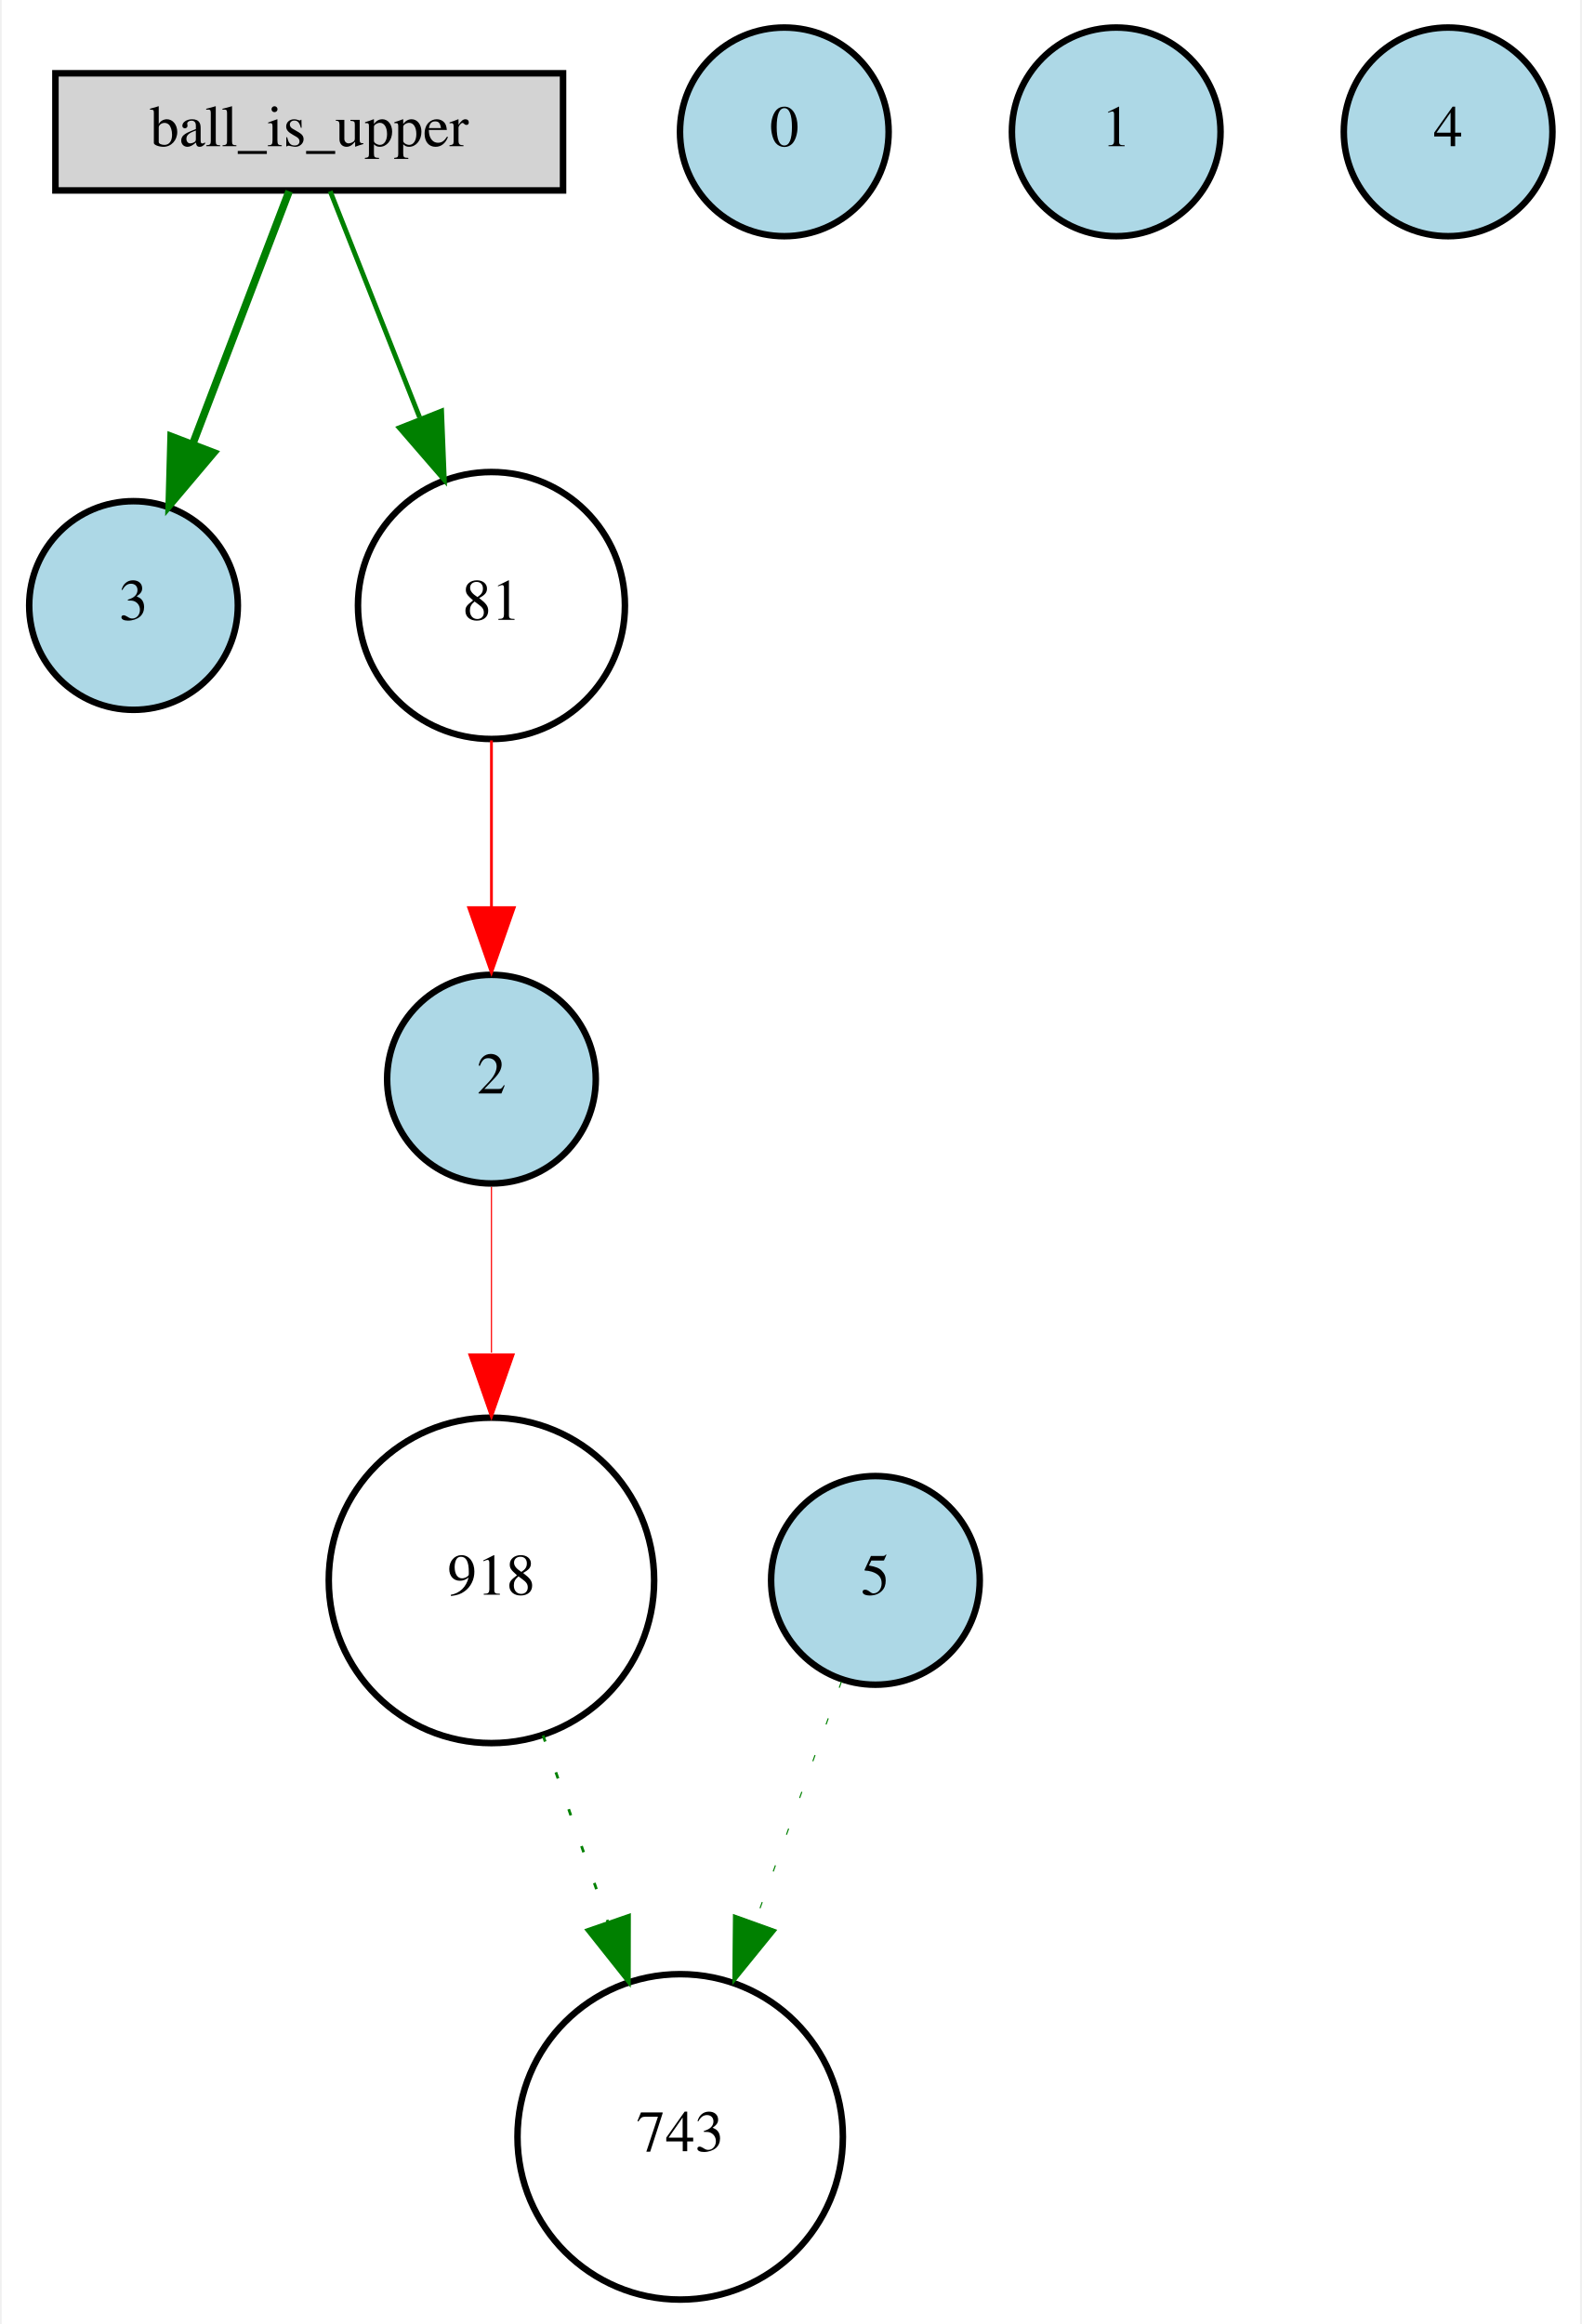
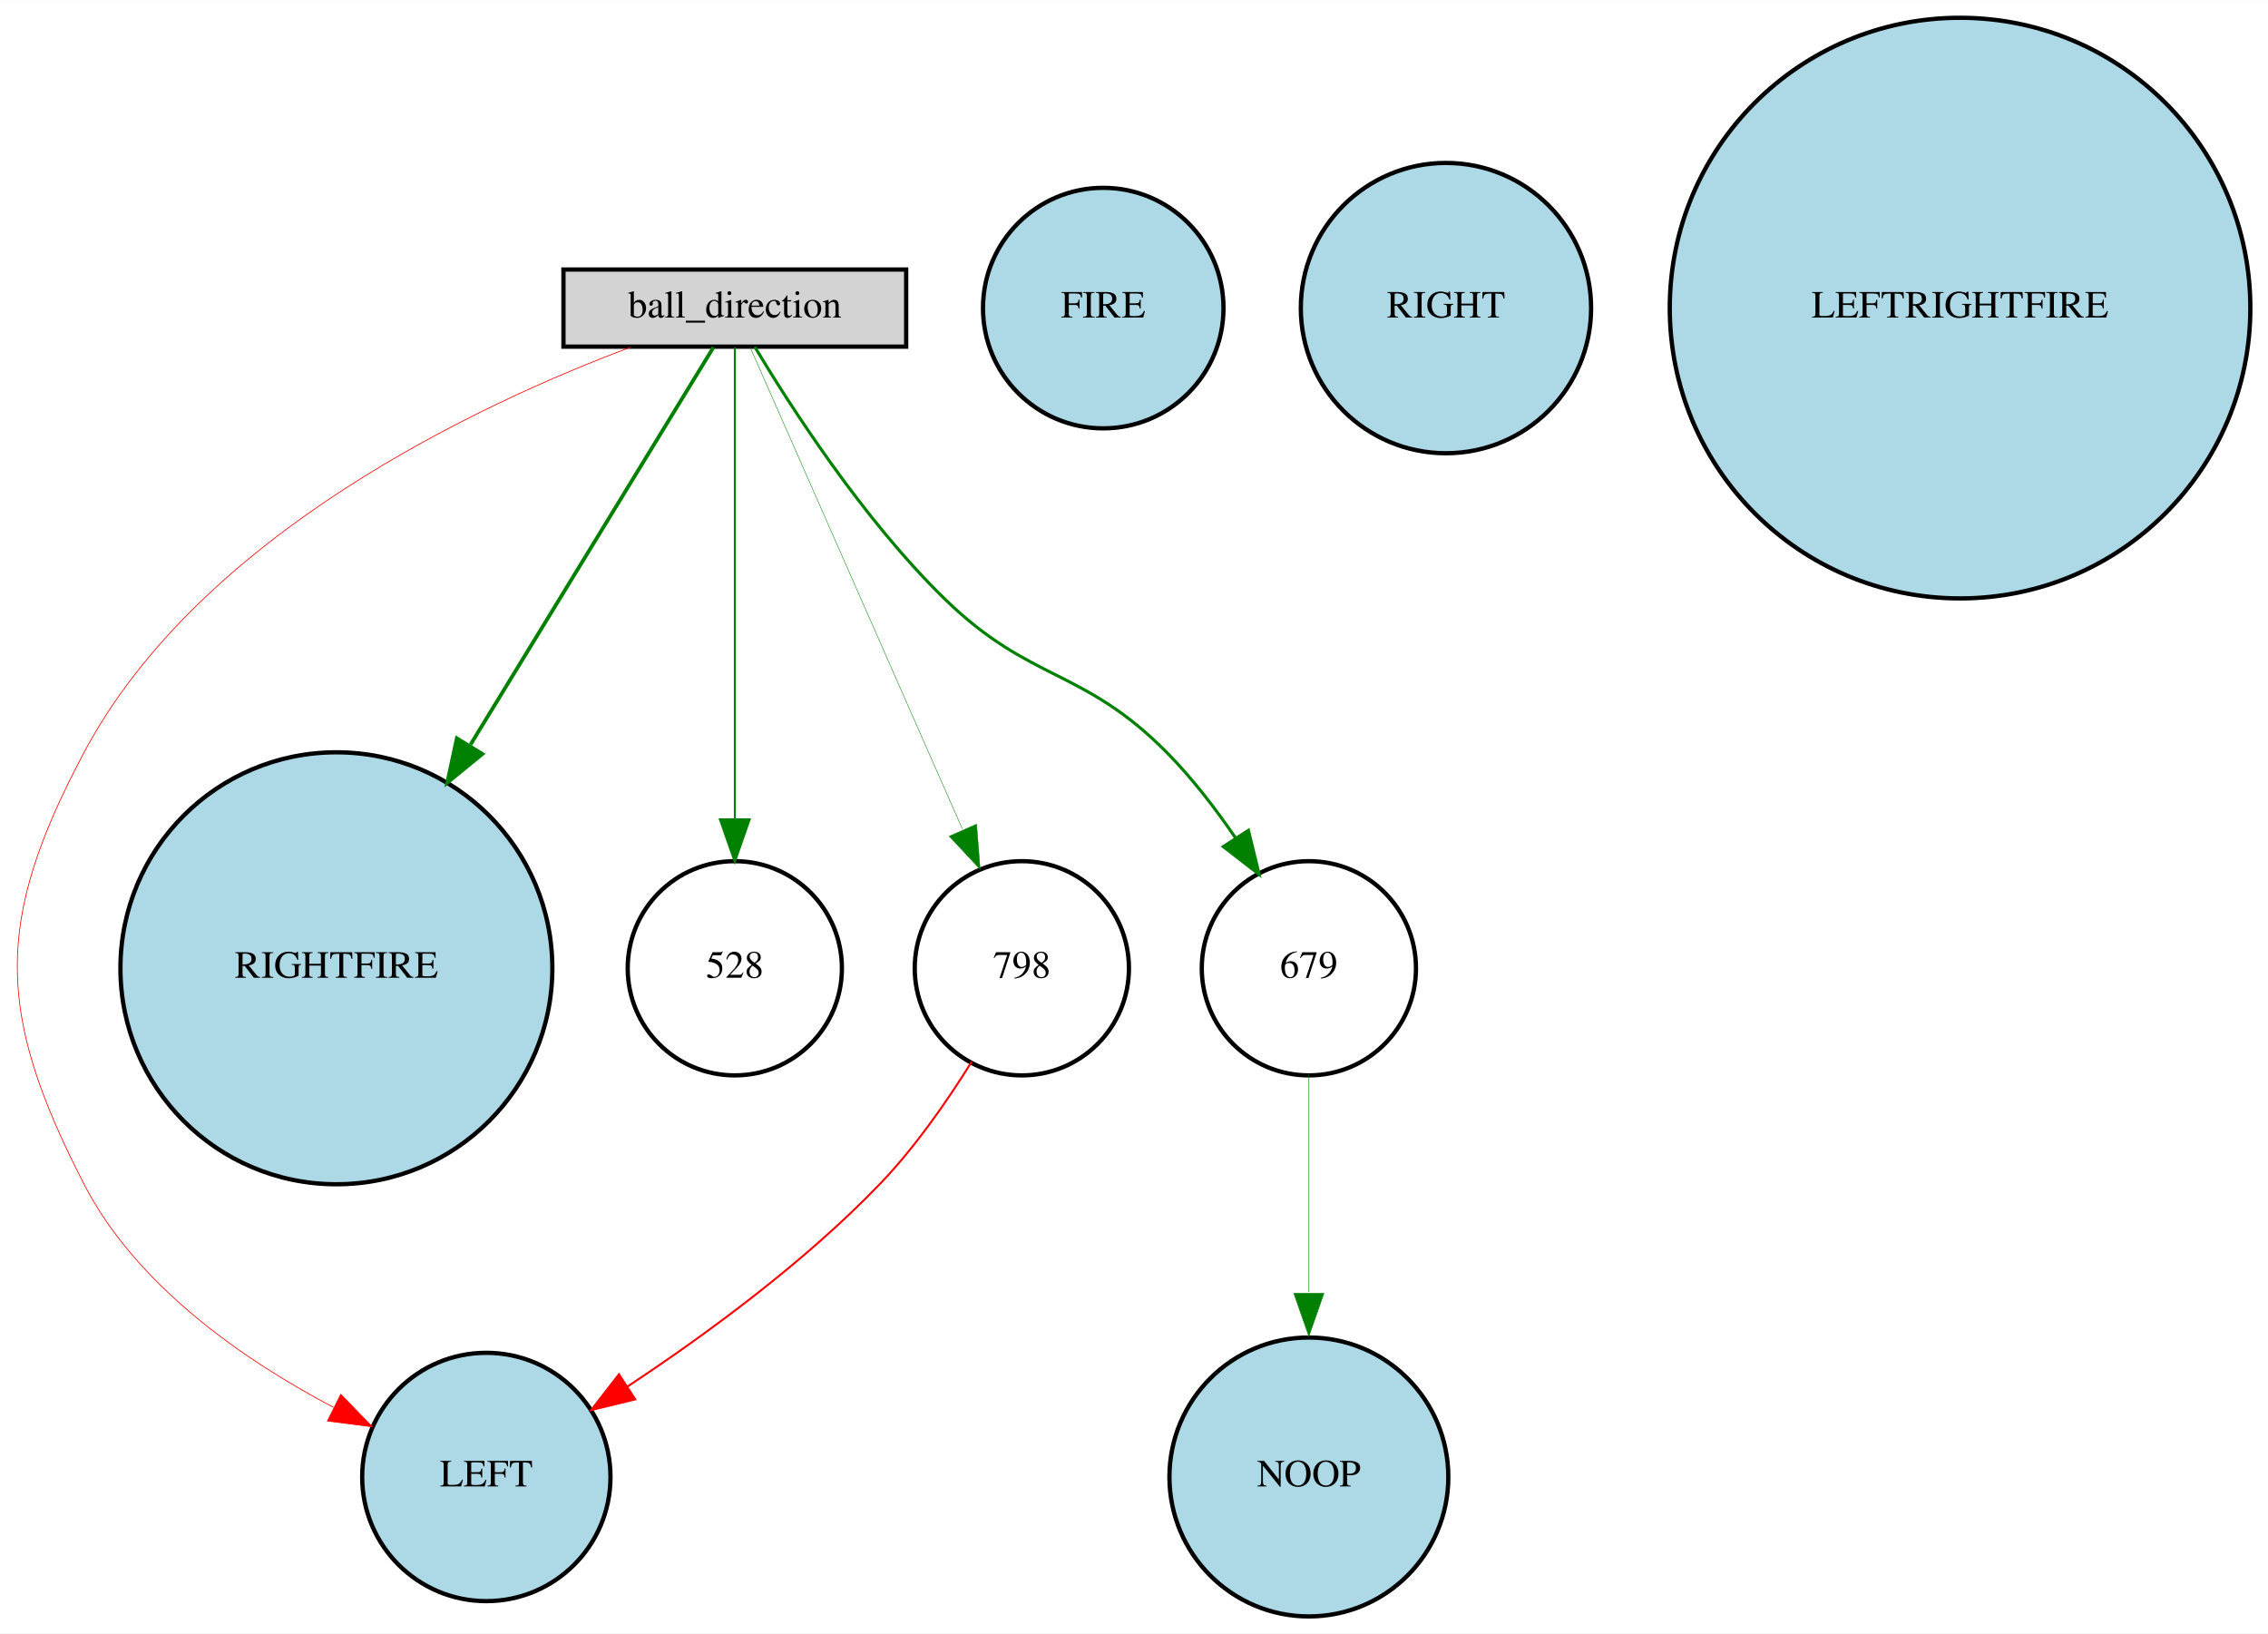
- <svg xmlns="http://www.w3.org/2000/svg" width="243pt" height="357pt" viewBox="0.00 0.00 242.53 357.06">
-   <g id="graph0" class="graph" transform="scale(1 1) rotate(0) translate(4 353.06)">
-     <polygon fill="white" stroke="transparent" points="-4,4 -4,-353.06 238.53,-353.06 238.53,4 -4,4" />
+ <svg xmlns="http://www.w3.org/2000/svg" width="529pt" height="381pt" viewBox="0.00 0.00 529.40 381.23">
+   <g id="graph0" class="graph" transform="scale(1 1) rotate(0) translate(4 377.23)">
+     <polygon fill="white" stroke="transparent" points="-4,4 -4,-377.23 525.4,-377.23 525.4,4 -4,4" />
    <g id="node1" class="node">
-       <polygon fill="lightgray" stroke="black" points="82.26,-341.8 4.26,-341.8 4.26,-323.8 82.26,-323.8 82.26,-341.8" />
-       <text text-anchor="middle" x="43.26" y="-330.6" font-family="Times,serif" font-size="9.00">ball_is_upper</text>
+       <polygon fill="lightgray" stroke="black" points="207.52,-314.35 127.52,-314.35 127.52,-296.35 207.52,-296.35 207.52,-314.35" />
+       <text text-anchor="middle" x="167.52" y="-303.15" font-family="Times,serif" font-size="9.00">ball_direction</text>
    </g>
    <g id="node5" class="node">
-       <ellipse fill="lightblue" stroke="black" cx="16.26" cy="-260.03" rx="16.03" ry="16.03" />
-       <text text-anchor="middle" x="16.26" y="-257.83" font-family="Times,serif" font-size="9.00">3</text>
+       <ellipse fill="lightblue" stroke="black" cx="109.52" cy="-32.53" rx="28.98" ry="28.98" />
+       <text text-anchor="middle" x="109.52" y="-30.33" font-family="Times,serif" font-size="9.00">LEFT</text>
    </g>
    <g id="edge2" class="edge">
-       <path fill="none" stroke="green" stroke-width="1.17" d="M40.17,-323.68C36.59,-314.31 30.54,-298.45 25.43,-285.04" />
-       <polygon fill="green" stroke="green" stroke-width="1.17" points="28.58,-283.5 21.75,-275.41 22.04,-286 28.58,-283.5" />
+       <path fill="none" stroke="red" stroke-width="0.17" d="M143.28,-296.26C107.7,-282.91 42.63,-252.55 15.52,-201.46 -5.4,-162.04 -4.85,-140.76 15.52,-101.05 27.74,-77.22 52.71,-59.9 73.85,-48.78" />
+       <polygon fill="red" stroke="red" stroke-width="0.17" points="75.54,-51.84 82.92,-44.24 72.42,-45.58 75.54,-51.84" />
+     </g>
+     <g id="node6" class="node">
+       <ellipse fill="lightblue" stroke="black" cx="74.52" cy="-151.26" rx="50.41" ry="50.41" />
+       <text text-anchor="middle" x="74.52" y="-149.06" font-family="Times,serif" font-size="9.00">RIGHTFIRE</text>
+     </g>
+     <g id="edge1" class="edge">
+       <path fill="none" stroke="green" stroke-width="0.87" d="M162.52,-296.17C151.95,-278.89 126.63,-237.48 105.84,-203.49" />
+       <polygon fill="green" stroke="green" stroke-width="0.87" points="108.6,-201.28 100.4,-194.58 102.63,-204.94 108.6,-201.28" />
    </g>
    <g id="node8" class="node">
-       <ellipse fill="white" stroke="black" cx="71.26" cy="-260.03" rx="20.51" ry="20.51" />
-       <text text-anchor="middle" x="71.26" y="-257.83" font-family="Times,serif" font-size="9.00">81</text>
+       <ellipse fill="white" stroke="black" cx="167.52" cy="-151.26" rx="25" ry="25" />
+       <text text-anchor="middle" x="167.52" y="-149.06" font-family="Times,serif" font-size="9.00">528</text>
    </g>
-     <g id="edge1" class="edge">
-       <path fill="none" stroke="green" stroke-width="0.74" d="M46.48,-323.68C49.83,-315.2 55.28,-301.42 60.22,-288.94" />
-       <polygon fill="green" stroke="green" stroke-width="0.74" points="63.6,-289.92 64.02,-279.33 57.09,-287.34 63.6,-289.92" />
+     <g id="edge3" class="edge">
+       <path fill="none" stroke="green" stroke-width="0.44" d="M167.52,-296.17C167.52,-275.78 167.52,-221.78 167.52,-186.04" />
+       <polygon fill="green" stroke="green" stroke-width="0.44" points="171.02,-186.04 167.52,-176.04 164.02,-186.04 171.02,-186.04" />
+     </g>
+     <g id="node9" class="node">
+       <ellipse fill="white" stroke="black" cx="301.52" cy="-151.26" rx="25" ry="25" />
+       <text text-anchor="middle" x="301.52" y="-149.06" font-family="Times,serif" font-size="9.00">679</text>
+     </g>
+     <g id="edge4" class="edge">
+       <path fill="none" stroke="green" stroke-width="0.71" d="M172.2,-296.27C180.16,-282.98 197.33,-256.14 216.52,-237.46 236.66,-217.85 248.79,-221.49 268.52,-201.46 274.3,-195.59 279.7,-188.57 284.39,-181.7" />
+       <polygon fill="green" stroke="green" stroke-width="0.71" points="287.41,-183.47 289.92,-173.17 281.54,-179.66 287.41,-183.47" />
+     </g>
+     <g id="node10" class="node">
+       <ellipse fill="white" stroke="black" cx="234.52" cy="-151.26" rx="25" ry="25" />
+       <text text-anchor="middle" x="234.52" y="-149.06" font-family="Times,serif" font-size="9.00">798</text>
+     </g>
+     <g id="edge6" class="edge">
+       <path fill="none" stroke="green" stroke-width="0.11" d="M171.12,-296.17C180.29,-275.36 204.89,-219.51 220.61,-183.82" />
+       <polygon fill="green" stroke="green" stroke-width="0.11" points="223.96,-184.9 224.79,-174.34 217.56,-182.08 223.96,-184.9" />
    </g>
    <g id="node2" class="node">
-       <ellipse fill="lightblue" stroke="black" cx="116.26" cy="-332.8" rx="16.03" ry="16.03" />
-       <text text-anchor="middle" x="116.26" y="-330.6" font-family="Times,serif" font-size="9.00">0</text>
+       <ellipse fill="lightblue" stroke="black" cx="301.52" cy="-32.53" rx="32.55" ry="32.55" />
+       <text text-anchor="middle" x="301.52" y="-30.33" font-family="Times,serif" font-size="9.00">NOOP</text>
    </g>
    <g id="node3" class="node">
-       <ellipse fill="lightblue" stroke="black" cx="167.26" cy="-332.8" rx="16.03" ry="16.03" />
-       <text text-anchor="middle" x="167.26" y="-330.6" font-family="Times,serif" font-size="9.00">1</text>
+       <ellipse fill="lightblue" stroke="black" cx="253.52" cy="-305.35" rx="28.07" ry="28.07" />
+       <text text-anchor="middle" x="253.52" y="-303.15" font-family="Times,serif" font-size="9.00">FIRE</text>
    </g>
    <g id="node4" class="node">
-       <ellipse fill="lightblue" stroke="black" cx="71.26" cy="-187.26" rx="16.03" ry="16.03" />
-       <text text-anchor="middle" x="71.26" y="-185.06" font-family="Times,serif" font-size="9.00">2</text>
-     </g>
-     <g id="node10" class="node">
-       <ellipse fill="white" stroke="black" cx="71.26" cy="-110.25" rx="25" ry="25" />
-       <text text-anchor="middle" x="71.26" y="-108.05" font-family="Times,serif" font-size="9.00">918</text>
-     </g>
-     <g id="edge6" class="edge">
-       <path fill="none" stroke="red" stroke-width="0.18" d="M71.26,-170.72C71.26,-163.31 71.26,-154.15 71.26,-145.25" />
-       <polygon fill="red" stroke="red" stroke-width="0.18" points="74.76,-145.04 71.26,-135.04 67.76,-145.04 74.76,-145.04" />
-     </g>
-     <g id="node6" class="node">
-       <ellipse fill="lightblue" stroke="black" cx="218.26" cy="-332.8" rx="16.03" ry="16.03" />
-       <text text-anchor="middle" x="218.26" y="-330.6" font-family="Times,serif" font-size="9.00">4</text>
+       <ellipse fill="lightblue" stroke="black" cx="333.52" cy="-305.35" rx="33.88" ry="33.88" />
+       <text text-anchor="middle" x="333.52" y="-303.15" font-family="Times,serif" font-size="9.00">RIGHT</text>
    </g>
    <g id="node7" class="node">
-       <ellipse fill="lightblue" stroke="black" cx="130.26" cy="-110.25" rx="16.03" ry="16.03" />
-       <text text-anchor="middle" x="130.26" y="-108.05" font-family="Times,serif" font-size="9.00">5</text>
-     </g>
-     <g id="node9" class="node">
-       <ellipse fill="white" stroke="black" cx="100.26" cy="-24.75" rx="25" ry="25" />
-       <text text-anchor="middle" x="100.26" y="-22.55" font-family="Times,serif" font-size="9.00">743</text>
-     </g>
-     <g id="edge4" class="edge">
-       <path fill="none" stroke="green" stroke-width="0.17" stroke-dasharray="1,5" d="M125.04,-94.7C121.37,-84.5 116.33,-70.46 111.75,-57.71" />
-       <polygon fill="green" stroke="green" stroke-width="0.17" points="115.04,-56.52 108.36,-48.3 108.45,-58.89 115.04,-56.52" />
-     </g>
-     <g id="edge3" class="edge">
-       <path fill="none" stroke="red" stroke-width="0.43" d="M71.26,-239.31C71.26,-231.38 71.26,-222.12 71.26,-213.69" />
-       <polygon fill="red" stroke="red" stroke-width="0.43" points="74.76,-213.61 71.26,-203.61 67.76,-213.61 74.76,-213.61" />
+       <ellipse fill="lightblue" stroke="black" cx="453.52" cy="-305.35" rx="67.76" ry="67.76" />
+       <text text-anchor="middle" x="453.52" y="-303.15" font-family="Times,serif" font-size="9.00">LEFTRIGHTFIRE</text>
    </g>
    <g id="edge5" class="edge">
-       <path fill="none" stroke="green" stroke-width="0.42" stroke-dasharray="1,5" d="M79.19,-86.43C82.25,-77.61 85.81,-67.37 89.12,-57.84" />
-       <polygon fill="green" stroke="green" stroke-width="0.42" points="92.47,-58.84 92.45,-48.25 85.86,-56.55 92.47,-58.84" />
+       <path fill="none" stroke="green" stroke-width="0.14" d="M301.52,-126.35C301.52,-111.77 301.52,-92.72 301.52,-75.67" />
+       <polygon fill="green" stroke="green" stroke-width="0.14" points="305.02,-75.37 301.52,-65.37 298.02,-75.37 305.02,-75.37" />
+     </g>
+     <g id="edge7" class="edge">
+       <path fill="none" stroke="red" stroke-width="0.46" d="M222.81,-129.45C217.06,-120.2 209.63,-109.52 201.52,-101.05 184,-82.78 161.05,-65.93 142.46,-53.63" />
+       <polygon fill="red" stroke="red" stroke-width="0.46" points="144.28,-50.64 133.99,-48.14 140.48,-56.51 144.28,-50.64" />
    </g>
  </g>
</svg>
